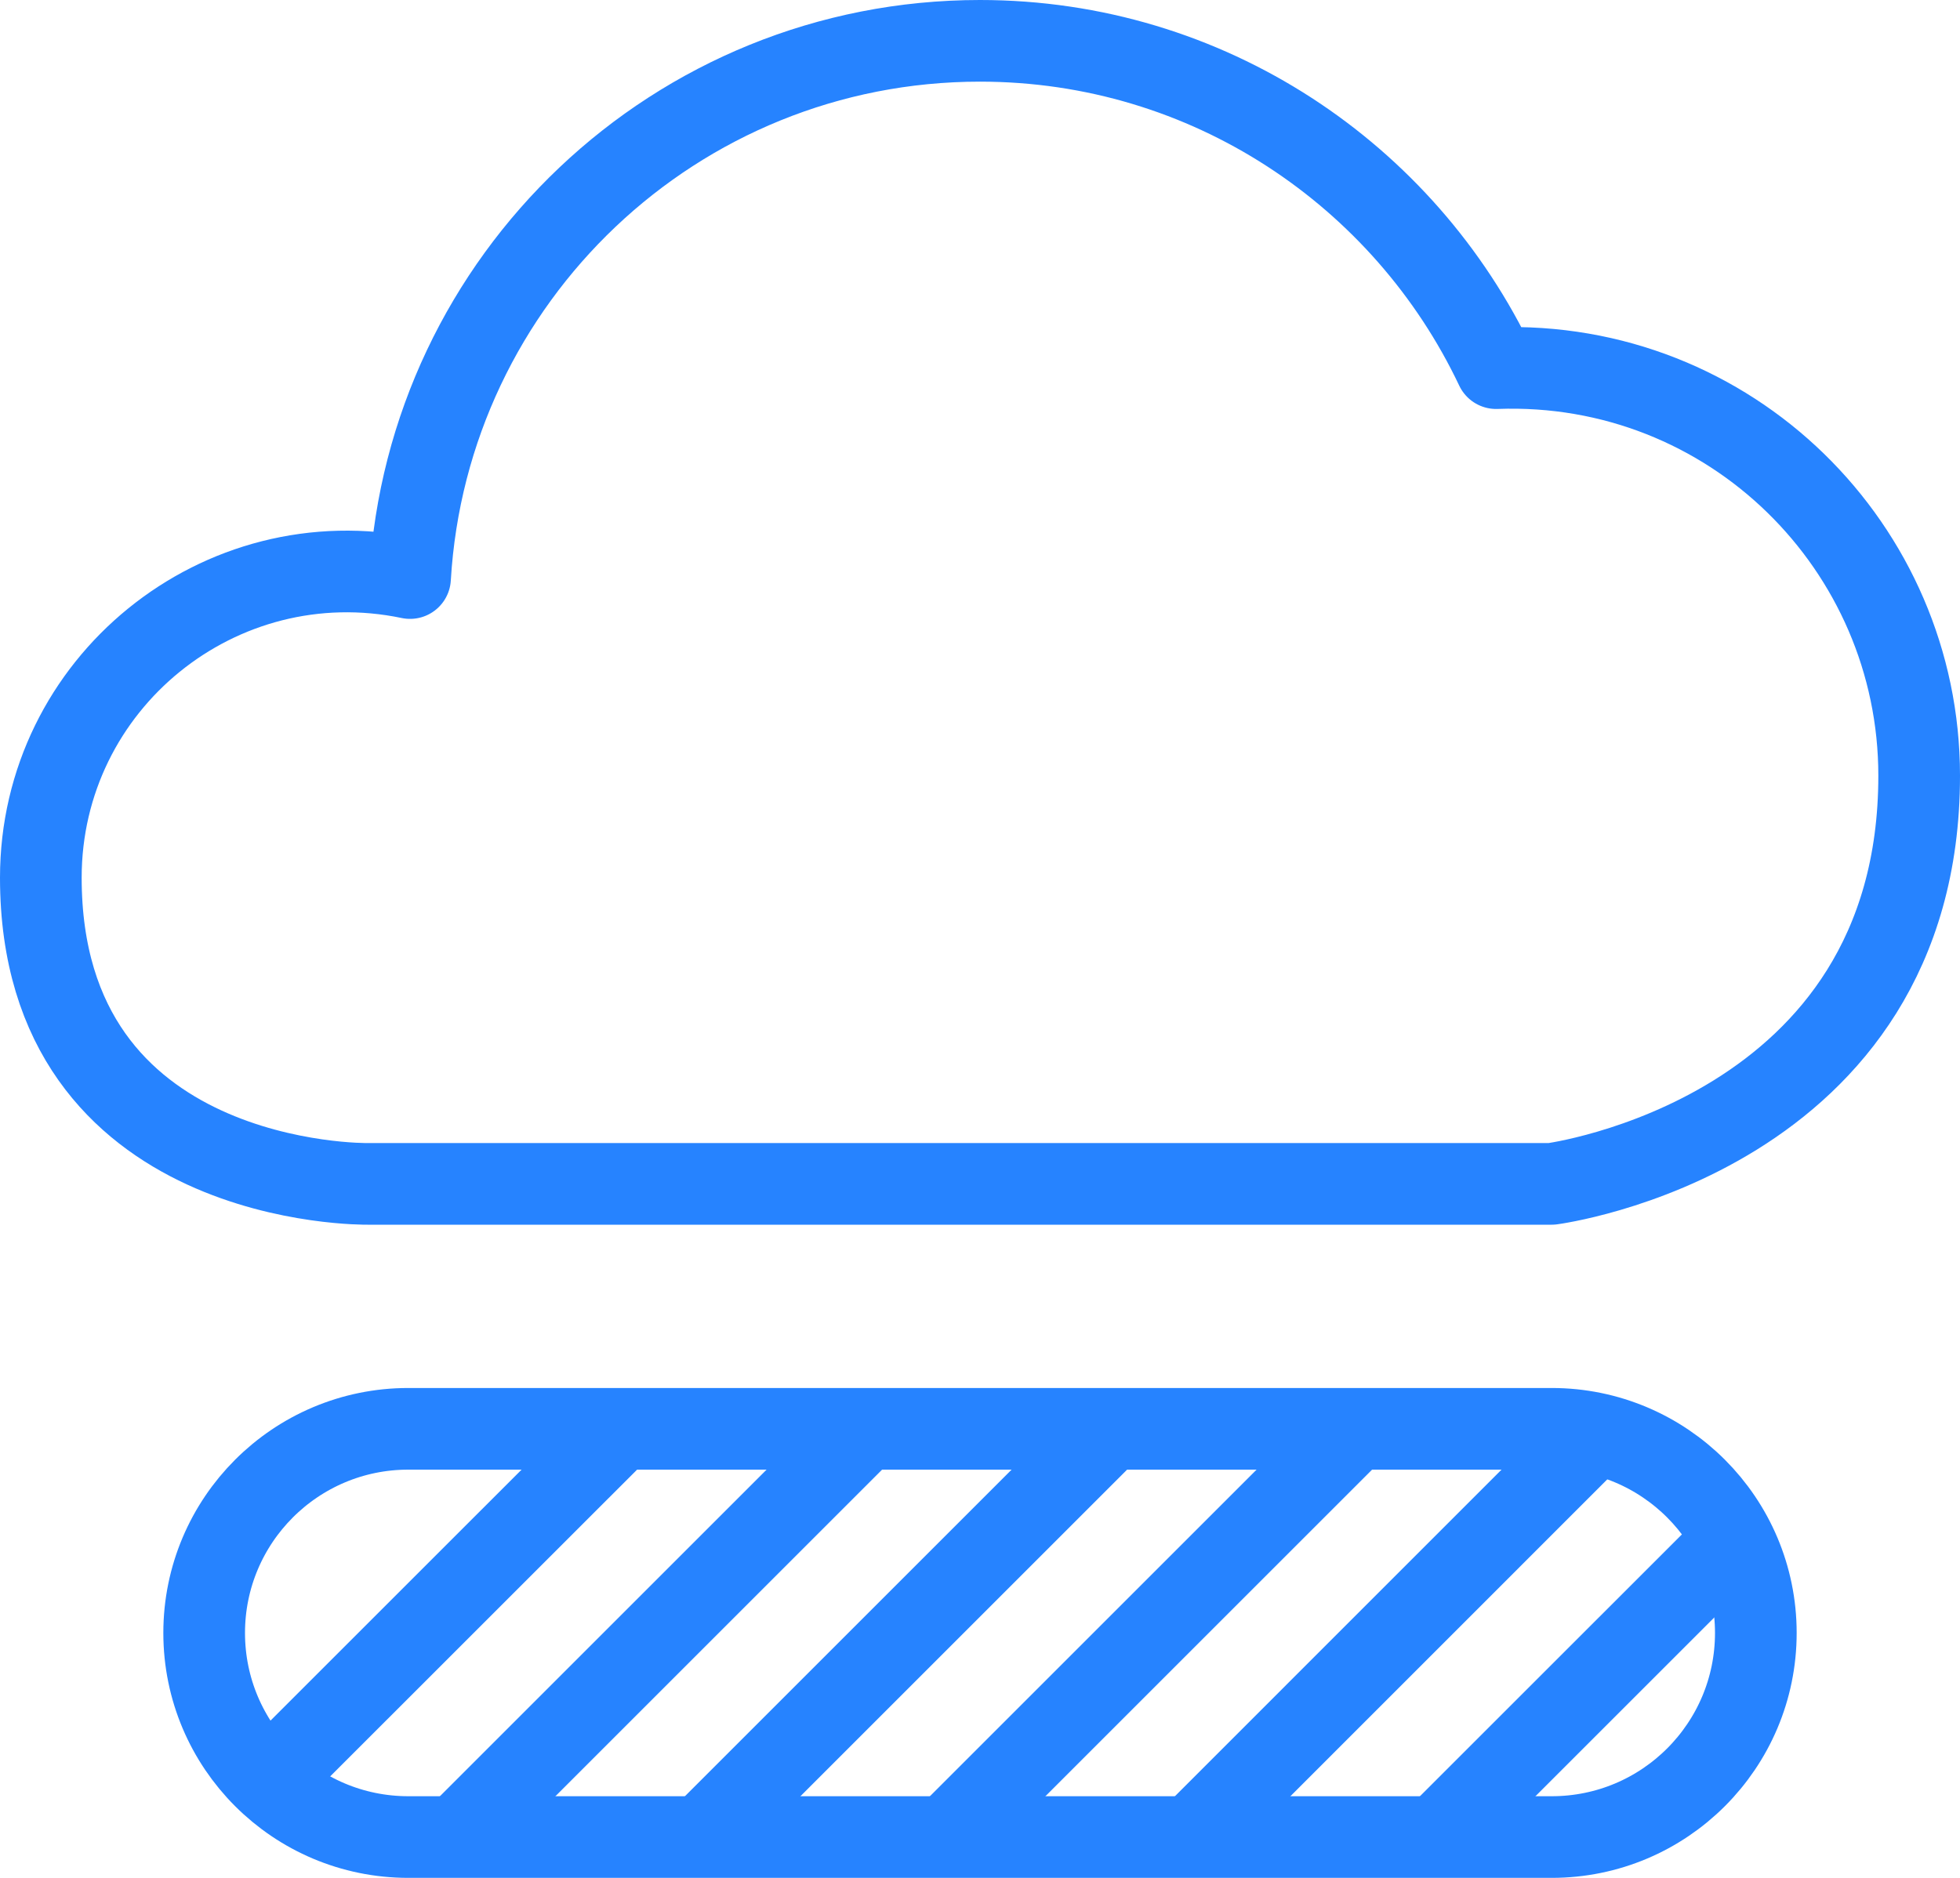
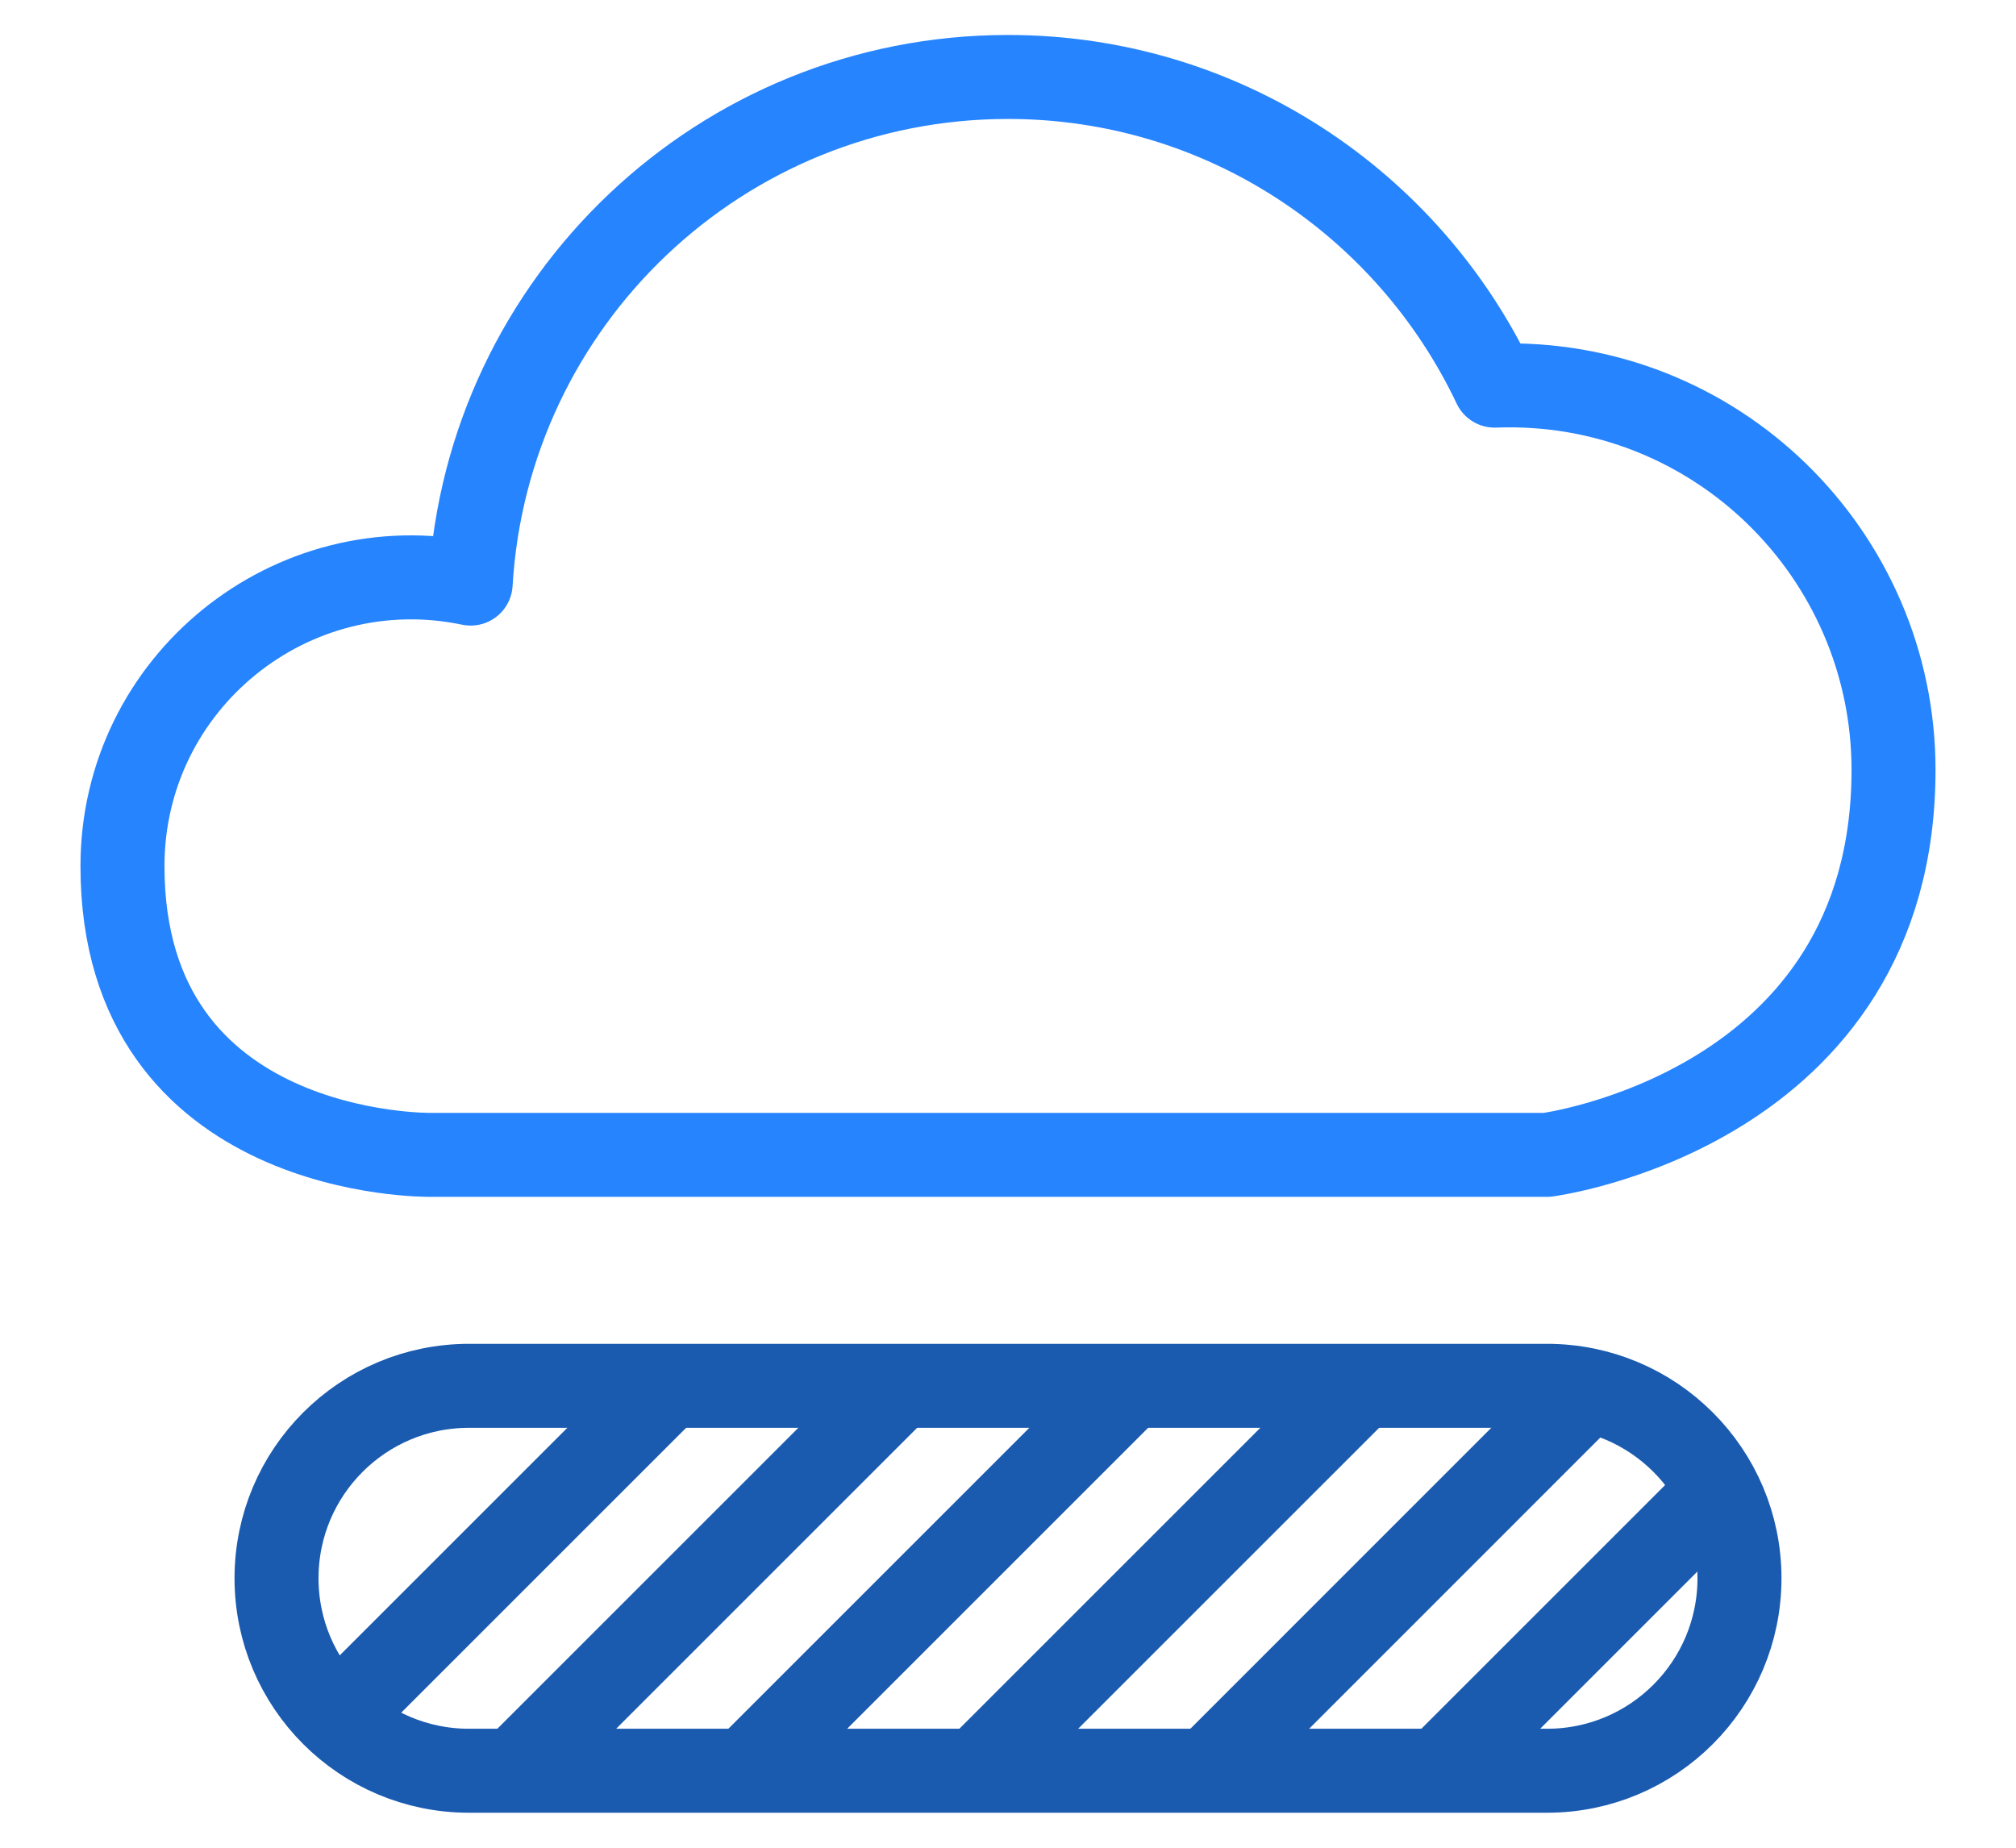
- <svg xmlns="http://www.w3.org/2000/svg" width="24px" height="23px" viewBox="0 0 24 23" version="1.1">
+ <svg xmlns="http://www.w3.org/2000/svg" width="24px" height="22px" viewBox="0 0 24 22" version="1.1">
  <defs />
  <g id="Page-1" stroke="none" stroke-width="1" fill="none" fill-rule="evenodd">
-     <g id="Group" stroke="#2683FF" stroke-linejoin="round">
-       <path d="M2.5,20 C2.5,18.62 3.619,17.5 5,17.5 L19,17.5 C20.381,17.5 21.5,18.62 21.5,20 C21.5,21.381 20.381,22.5 19,22.5 L5,22.5 C3.619,22.5 2.5,21.381 2.5,20 L2.5,20 Z" id="Stroke-536" />
-       <path d="M3.281,21.812 L7.562,17.532" id="Stroke-537" />
-       <path d="M5.594,22.5 L10.563,17.531" id="Stroke-538" />
-       <path d="M8.594,22.5 L13.563,17.531" id="Stroke-539" />
-       <path d="M11.594,22.5 L16.563,17.531" id="Stroke-540" />
-       <path d="M14.594,22.5 L19.535,17.558" id="Stroke-541" />
-       <path d="M17.594,22.5 L21.225,18.87" id="Stroke-542" />
-       <path d="M23.5,9.5 C23.5,6.704 21.19,4.403 18.32,4.509 C17.198,2.142 14.793,0.5 12,0.5 C8.274,0.5 5.238,3.41 5.021,7.08 C2.688,6.593 0.5,8.37 0.5,10.75 C0.5,14.56 4.5,14.5 4.5,14.5 L19,14.5 C19,14.5 23.5,13.914 23.5,9.5 L23.5,9.5 Z" id="Stroke-543" />
+     <g id="icon-fast" transform="translate(1, 0.458333)" stroke-linejoin="round">
+       <path d="M2.292,18.333 C2.292,17.068 3.317,16.042 4.583,16.042 L17.417,16.042 C18.683,16.042 19.708,17.068 19.708,18.333 C19.708,19.599 18.683,20.625 17.417,20.625 L4.583,20.625 C3.317,20.625 2.292,19.599 2.292,18.333 L2.292,18.333 Z" id="Stroke-536" stroke="#1A5BB0" />
+       <path d="M3.008,19.995 L6.932,16.071" id="Stroke-537" stroke="#1A5BB0" />
+       <path d="M5.128,20.625 L9.683,16.07" id="Stroke-538" stroke="#1A5BB0" />
+       <path d="M7.878,20.625 L12.433,16.07" id="Stroke-539" stroke="#1A5BB0" />
+       <path d="M10.628,20.625 L15.183,16.07" id="Stroke-540" stroke="#1A5BB0" />
+       <path d="M13.378,20.625 L17.907,16.095" id="Stroke-541" stroke="#1A5BB0" />
+       <path d="M16.128,20.625 L19.456,17.297" id="Stroke-542" stroke="#1A5BB0" />
+       <path d="M21.542,8.708 C21.542,6.145 19.424,4.036 16.793,4.133 C15.765,1.964 13.56,0.458 11,0.458 C7.585,0.458 4.801,3.126 4.603,6.49 C2.464,6.044 0.458,7.673 0.458,9.854 C0.458,13.347 4.125,13.292 4.125,13.292 L17.417,13.292 C17.417,13.292 21.542,12.755 21.542,8.708 L21.542,8.708 Z" id="Stroke-543" stroke="#2684FF" />
    </g>
  </g>
</svg>
